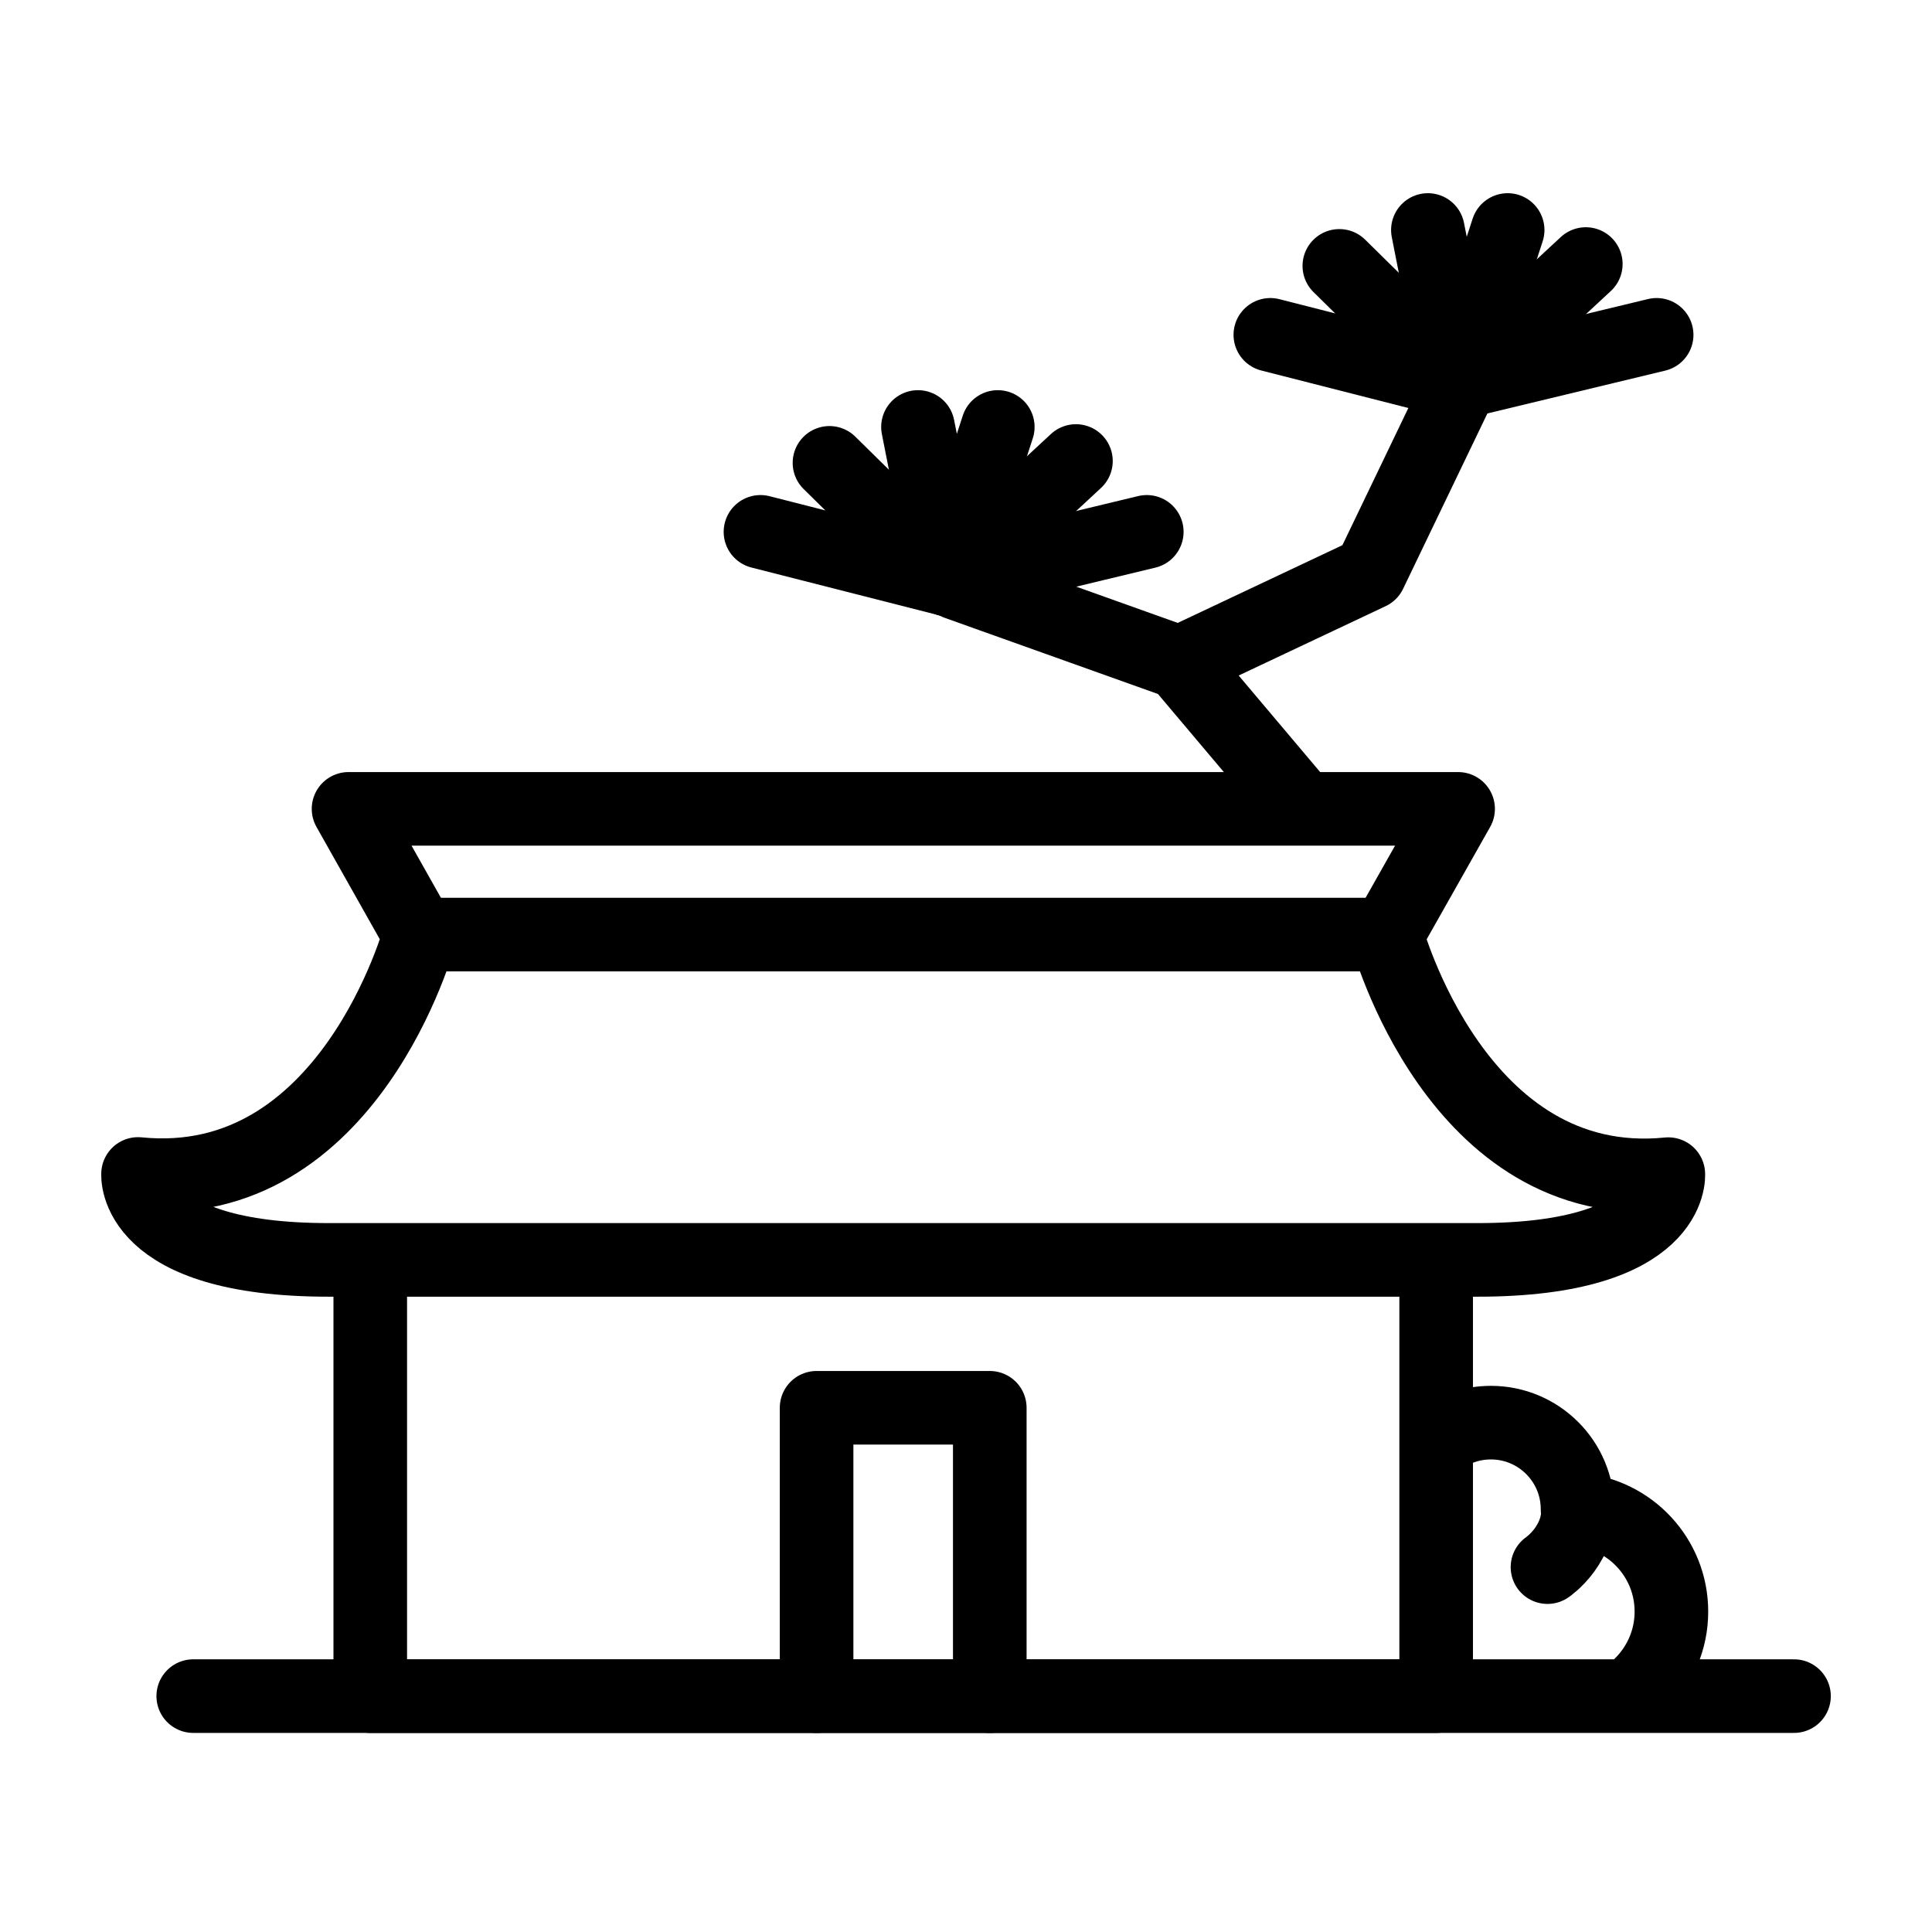
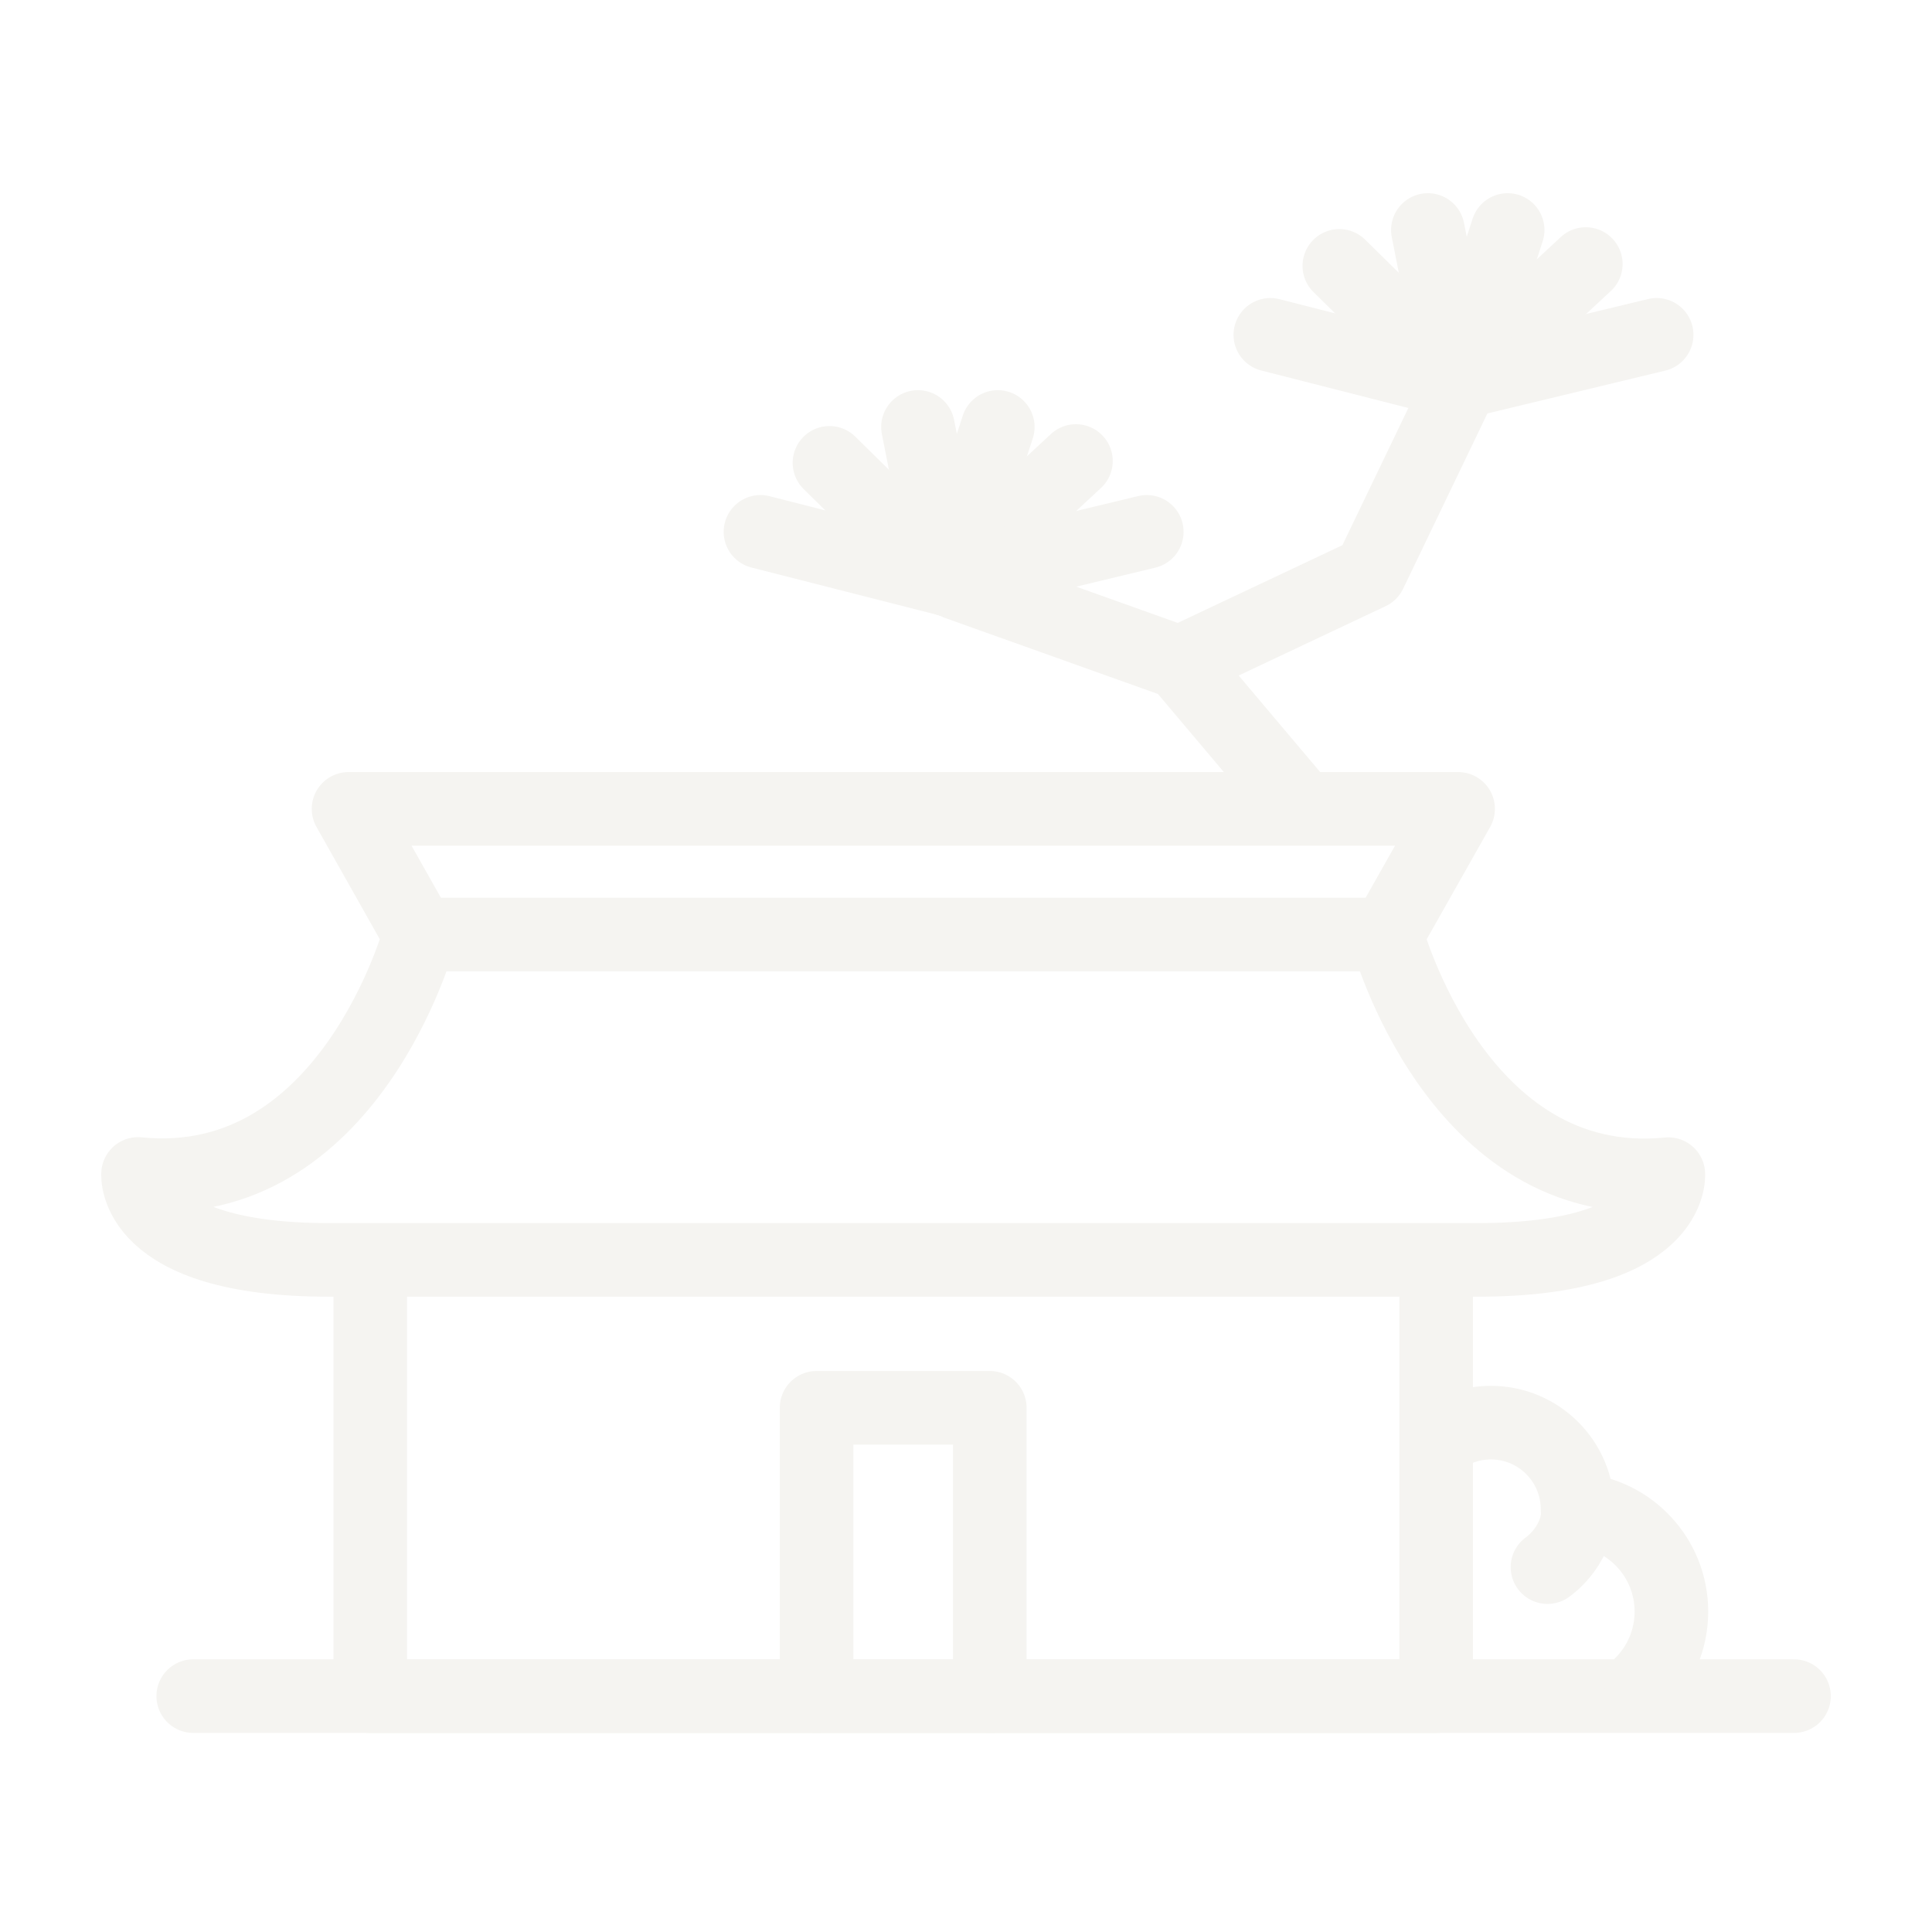
<svg xmlns="http://www.w3.org/2000/svg" width="42" height="42" viewBox="0 0 42 42" fill="none">
-   <path d="M36.268 25.525C31.67 25.986 30.147 20.329 30.147 20.329L31.698 17.584H7.577L9.124 20.328C9.124 20.328 7.599 25.982 3.001 25.521C3.001 25.521 2.855 27.389 7.147 27.389H32.12C36.412 27.389 36.268 25.525 36.268 25.525Z" stroke="black" stroke-width="1.6" stroke-miterlimit="10" stroke-linecap="round" stroke-linejoin="round" />
-   <path d="M31.221 27.426V36.873H8.049V27.426" stroke="black" stroke-width="1.6" stroke-miterlimit="10" stroke-linecap="round" stroke-linejoin="round" />
-   <path d="M9.104 20.317H29.758" stroke="black" stroke-width="1.6" stroke-miterlimit="10" stroke-linecap="round" stroke-linejoin="round" />
-   <path d="M21.517 36.873V30.604H17.752V36.873" stroke="black" stroke-width="1.6" stroke-miterlimit="10" stroke-linecap="round" stroke-linejoin="round" />
-   <path d="M20.81 12.679L25.645 14.406L28.307 17.56" stroke="black" stroke-width="1.6" stroke-miterlimit="10" stroke-linecap="round" stroke-linejoin="round" />
-   <path d="M25.645 14.406L29.781 12.454L31.684 8.495" stroke="black" stroke-width="1.6" stroke-miterlimit="10" stroke-linecap="round" stroke-linejoin="round" />
-   <path d="M16.532 11.562L20.611 12.601L24.93 11.562" stroke="black" stroke-width="1.6" stroke-miterlimit="10" stroke-linecap="round" stroke-linejoin="round" />
-   <path d="M18.032 10.062L20.611 12.601L23.39 10.022" stroke="black" stroke-width="1.6" stroke-miterlimit="10" stroke-linecap="round" stroke-linejoin="round" />
-   <path d="M19.956 9.282L20.611 12.601L21.691 9.282" stroke="black" stroke-width="1.6" stroke-miterlimit="10" stroke-linecap="round" stroke-linejoin="round" />
-   <path d="M27.616 7.279L31.695 8.319L36.014 7.279" stroke="black" stroke-width="1.6" stroke-miterlimit="10" stroke-linecap="round" stroke-linejoin="round" />
-   <path d="M29.116 5.78L31.695 8.319L34.474 5.74" stroke="black" stroke-width="1.6" stroke-miterlimit="10" stroke-linecap="round" stroke-linejoin="round" />
-   <path d="M31.041 5L31.695 8.319L32.775 5" stroke="black" stroke-width="1.6" stroke-miterlimit="10" stroke-linecap="round" stroke-linejoin="round" />
-   <path d="M4.201 36.872H39" stroke="black" stroke-width="1.6" stroke-miterlimit="10" stroke-linecap="round" stroke-linejoin="round" />
-   <path d="M31.282 31.302C31.597 31.067 31.988 30.927 32.411 30.927C33.452 30.927 34.295 31.771 34.295 32.811C34.295 32.814 34.295 32.817 34.295 32.819C35.437 32.913 36.335 33.868 36.335 35.034C36.335 35.648 36.086 36.204 35.684 36.606" stroke="black" stroke-width="1.6" stroke-miterlimit="10" stroke-linecap="round" stroke-linejoin="round" />
-   <path d="M33.641 34.068C33.641 34.068 34.406 33.553 34.296 32.643" stroke="black" stroke-width="1.6" stroke-miterlimit="10" stroke-linecap="round" stroke-linejoin="round" />
+   <path d="M36.268 25.525C31.67 25.986 30.147 20.329 30.147 20.329L31.698 17.584H7.577L9.124 20.328C9.124 20.328 7.599 25.982 3.001 25.521C3.001 25.521 2.855 27.389 7.147 27.389H32.12C36.412 27.389 36.268 25.525 36.268 25.525Z" stroke="#F5F4F1" stroke-width="1.6" stroke-miterlimit="10" stroke-linecap="round" stroke-linejoin="round" />
+   <path d="M31.221 27.426V36.873H8.049V27.426" stroke="#F5F4F1" stroke-width="1.6" stroke-miterlimit="10" stroke-linecap="round" stroke-linejoin="round" />
+   <path d="M9.104 20.317H29.758" stroke="#F5F4F1" stroke-width="1.6" stroke-miterlimit="10" stroke-linecap="round" stroke-linejoin="round" />
+   <path d="M21.517 36.873V30.604H17.752V36.873" stroke="#F5F4F1" stroke-width="1.6" stroke-miterlimit="10" stroke-linecap="round" stroke-linejoin="round" />
+   <path d="M20.81 12.679L25.645 14.406L28.307 17.56" stroke="#F5F4F1" stroke-width="1.6" stroke-miterlimit="10" stroke-linecap="round" stroke-linejoin="round" />
+   <path d="M25.645 14.406L29.781 12.454L31.684 8.495" stroke="#F5F4F1" stroke-width="1.6" stroke-miterlimit="10" stroke-linecap="round" stroke-linejoin="round" />
+   <path d="M16.532 11.562L20.611 12.601L24.93 11.562" stroke="#F5F4F1" stroke-width="1.6" stroke-miterlimit="10" stroke-linecap="round" stroke-linejoin="round" />
+   <path d="M18.032 10.062L20.611 12.601L23.39 10.022" stroke="#F5F4F1" stroke-width="1.6" stroke-miterlimit="10" stroke-linecap="round" stroke-linejoin="round" />
+   <path d="M19.956 9.282L20.611 12.601L21.691 9.282" stroke="#F5F4F1" stroke-width="1.6" stroke-miterlimit="10" stroke-linecap="round" stroke-linejoin="round" />
+   <path d="M27.616 7.279L31.695 8.319L36.014 7.279" stroke="#F5F4F1" stroke-width="1.6" stroke-miterlimit="10" stroke-linecap="round" stroke-linejoin="round" />
+   <path d="M29.116 5.78L31.695 8.319L34.474 5.74" stroke="#F5F4F1" stroke-width="1.6" stroke-miterlimit="10" stroke-linecap="round" stroke-linejoin="round" />
+   <path d="M31.041 5L31.695 8.319L32.775 5" stroke="#F5F4F1" stroke-width="1.6" stroke-miterlimit="10" stroke-linecap="round" stroke-linejoin="round" />
+   <path d="M4.201 36.872H39" stroke="#F5F4F1" stroke-width="1.6" stroke-miterlimit="10" stroke-linecap="round" stroke-linejoin="round" />
+   <path d="M31.282 31.302C31.597 31.067 31.988 30.927 32.411 30.927C33.452 30.927 34.295 31.771 34.295 32.811C34.295 32.814 34.295 32.817 34.295 32.819C35.437 32.913 36.335 33.868 36.335 35.034C36.335 35.648 36.086 36.204 35.684 36.606" stroke="#F5F4F1" stroke-width="1.6" stroke-miterlimit="10" stroke-linecap="round" stroke-linejoin="round" />
+   <path d="M33.641 34.068C33.641 34.068 34.406 33.553 34.296 32.643" stroke="#F5F4F1" stroke-width="1.6" stroke-miterlimit="10" stroke-linecap="round" stroke-linejoin="round" />
</svg>
